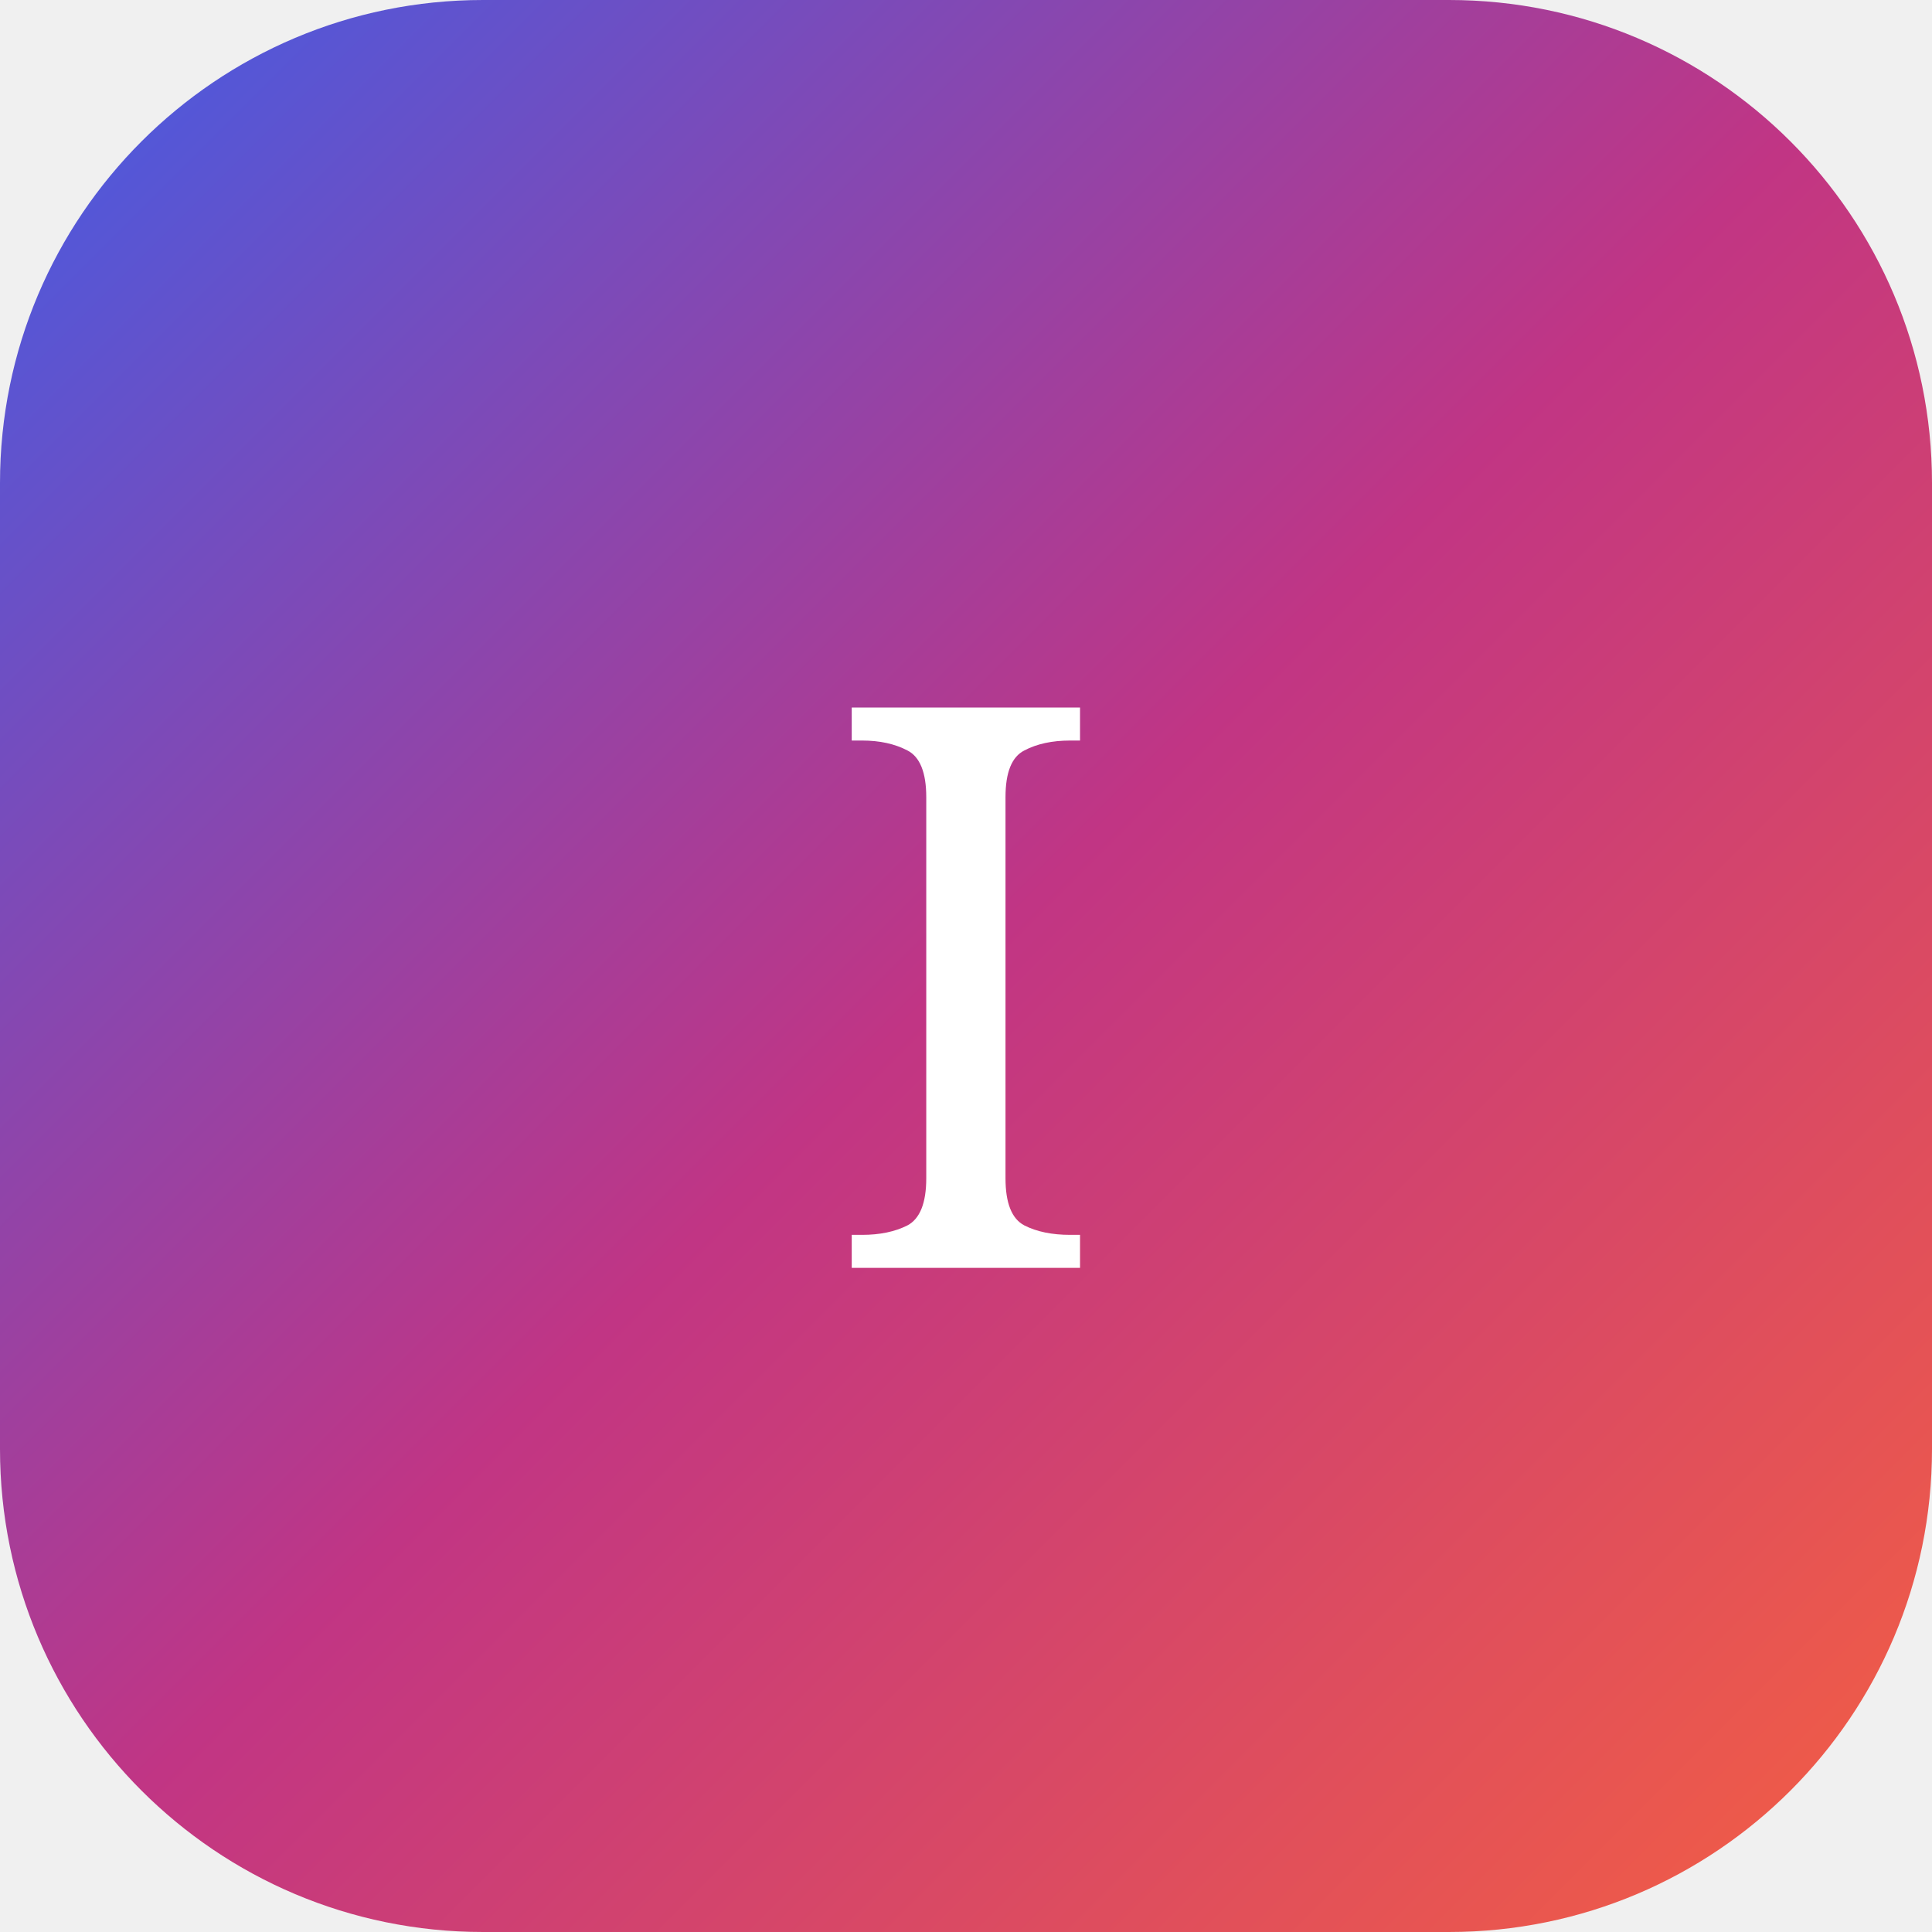
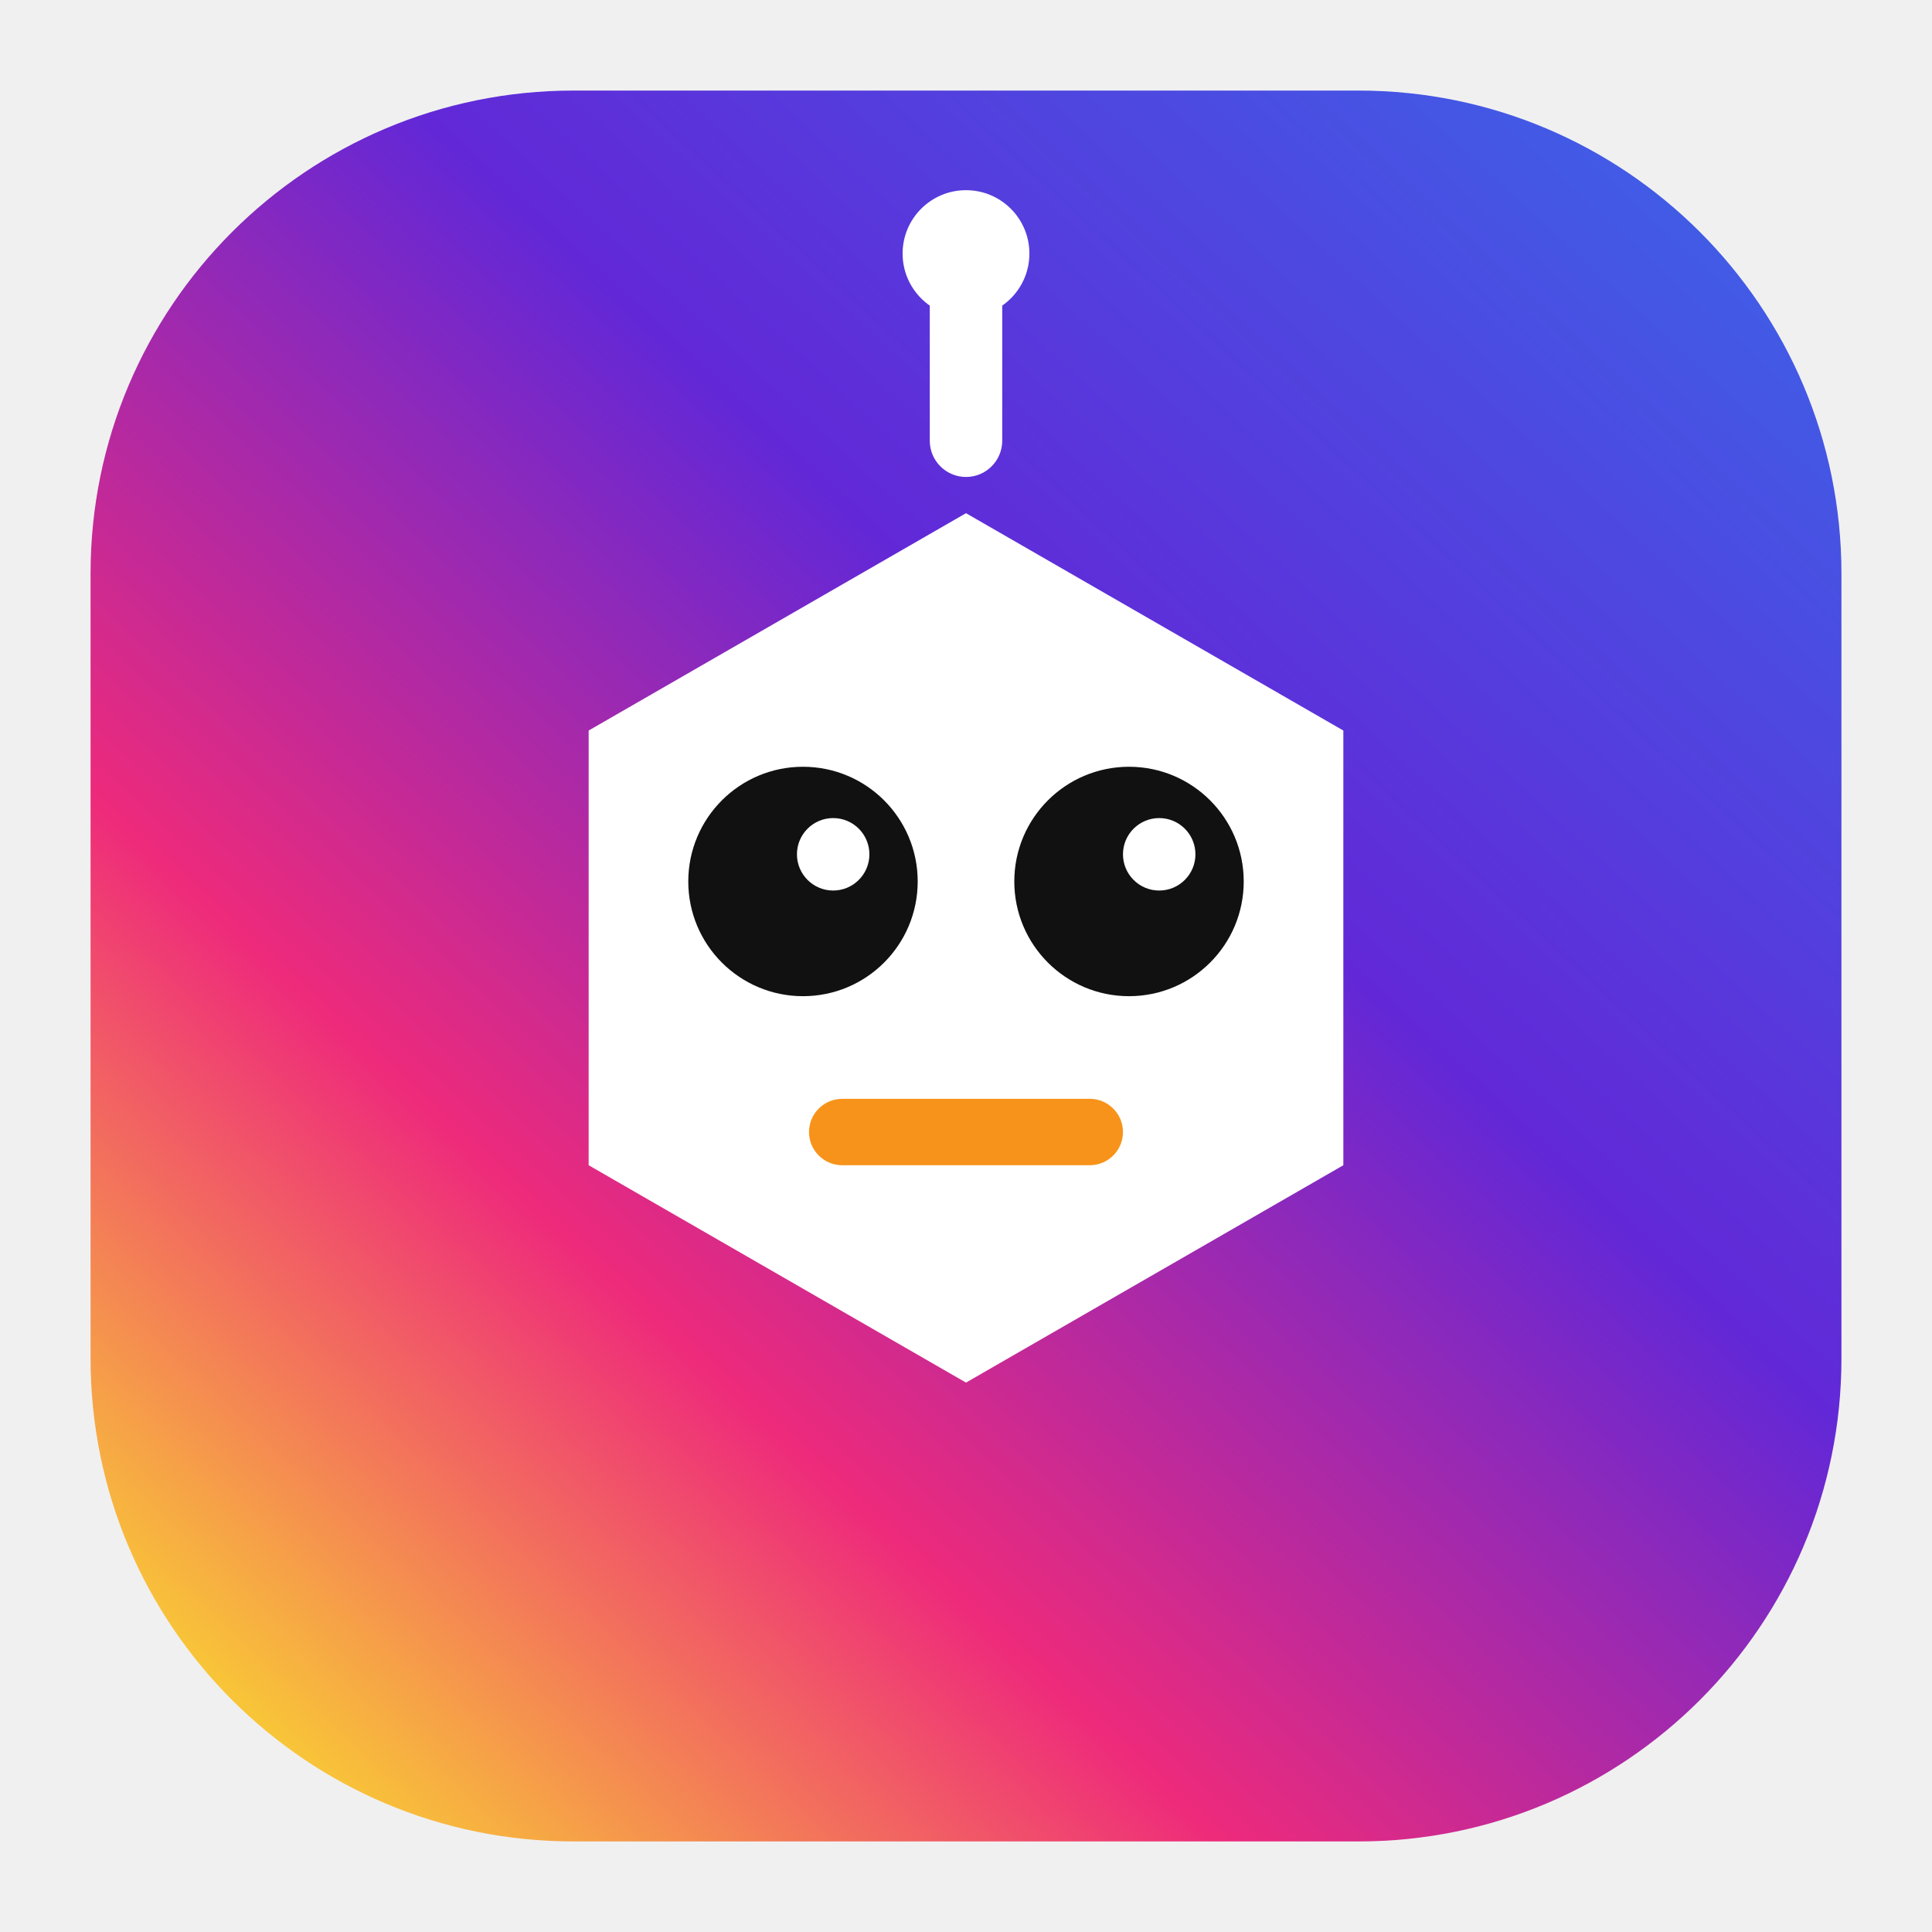
<svg xmlns="http://www.w3.org/2000/svg" viewBox="0 0 64 64">
  <defs>
-     <linearGradient id="g" x1="0" y1="0" x2="1" y2="1">
-       <stop offset="0" stop-color="#405de6" />
-       <stop offset=".5" stop-color="#c13584" />
-       <stop offset="1" stop-color="#f56040" />
+     <linearGradient id="ig" x1="8" y1="58" x2="56" y2="6" gradientUnits="userSpaceOnUse">
+       <stop offset="0" stop-color="#f9ce34" />
+       <stop offset=".28" stop-color="#ee2a7b" />
+       <stop offset=".62" stop-color="#6228d7" />
+       <stop offset="1" stop-color="#405de6" />
    </linearGradient>
  </defs>
-   <rect width="64" height="64" rx="16" fill="url(#g)" />
-   <text x="32" y="42" text-anchor="middle" font-size="26" font-family="Georgia" fill="white">I</text>
+   <rect x="3" y="3" width="58" height="58" rx="16" fill="url(#ig)" />
+   <polygon points="32,17 44.5,24.2 44.5,38.6 32,45.8 19.5,38.6 19.5,24.2" fill="#fff" />
+   <circle cx="26.6" cy="29.2" r="3.8" fill="#111" />
+   <circle cx="37.4" cy="29.2" r="3.8" fill="#111" />
+   <circle cx="27.6" cy="28.3" r="1.2" fill="#fff" />
+   <circle cx="38.4" cy="28.3" r="1.2" fill="#fff" />
+   <rect x="26.8" y="36.4" width="10.4" height="2.2" rx="1.1" fill="#f7931a" />
+   <rect x="30.8" y="8.6" width="2.4" height="7.2" rx="1.2" fill="#fff" />
+   <circle cx="32" cy="8.4" r="2.1" fill="#fff" />
</svg>
